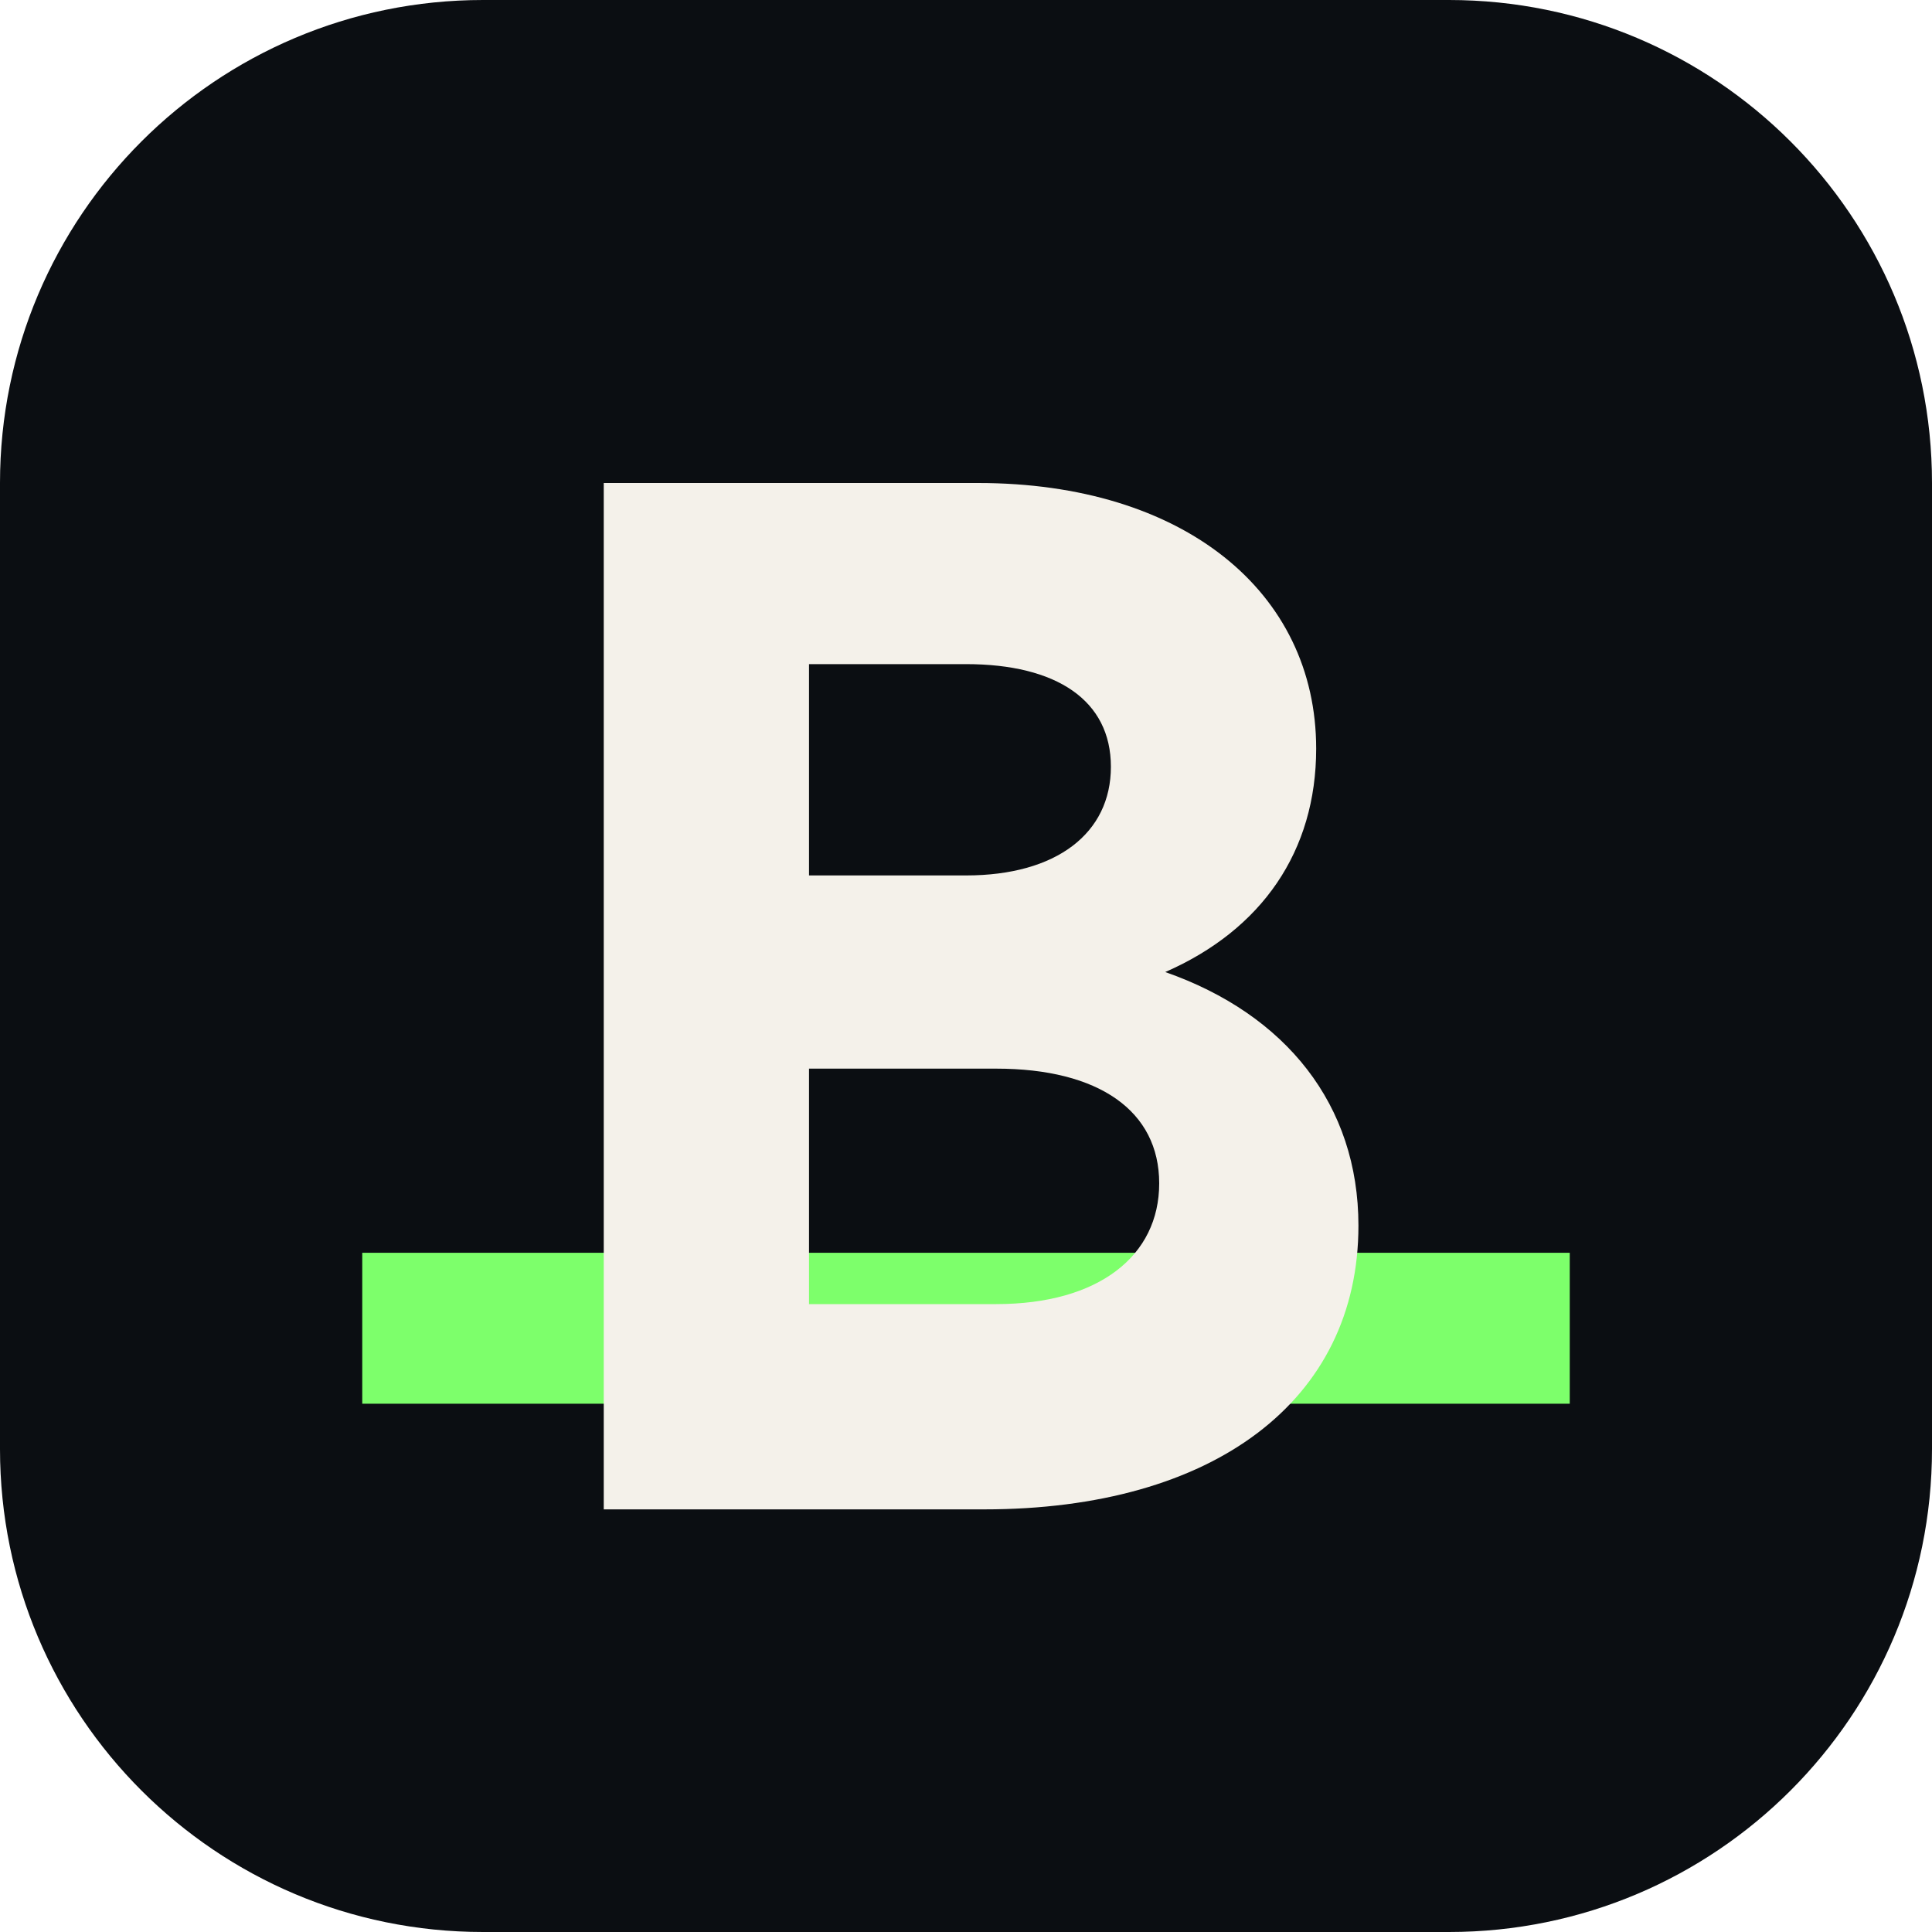
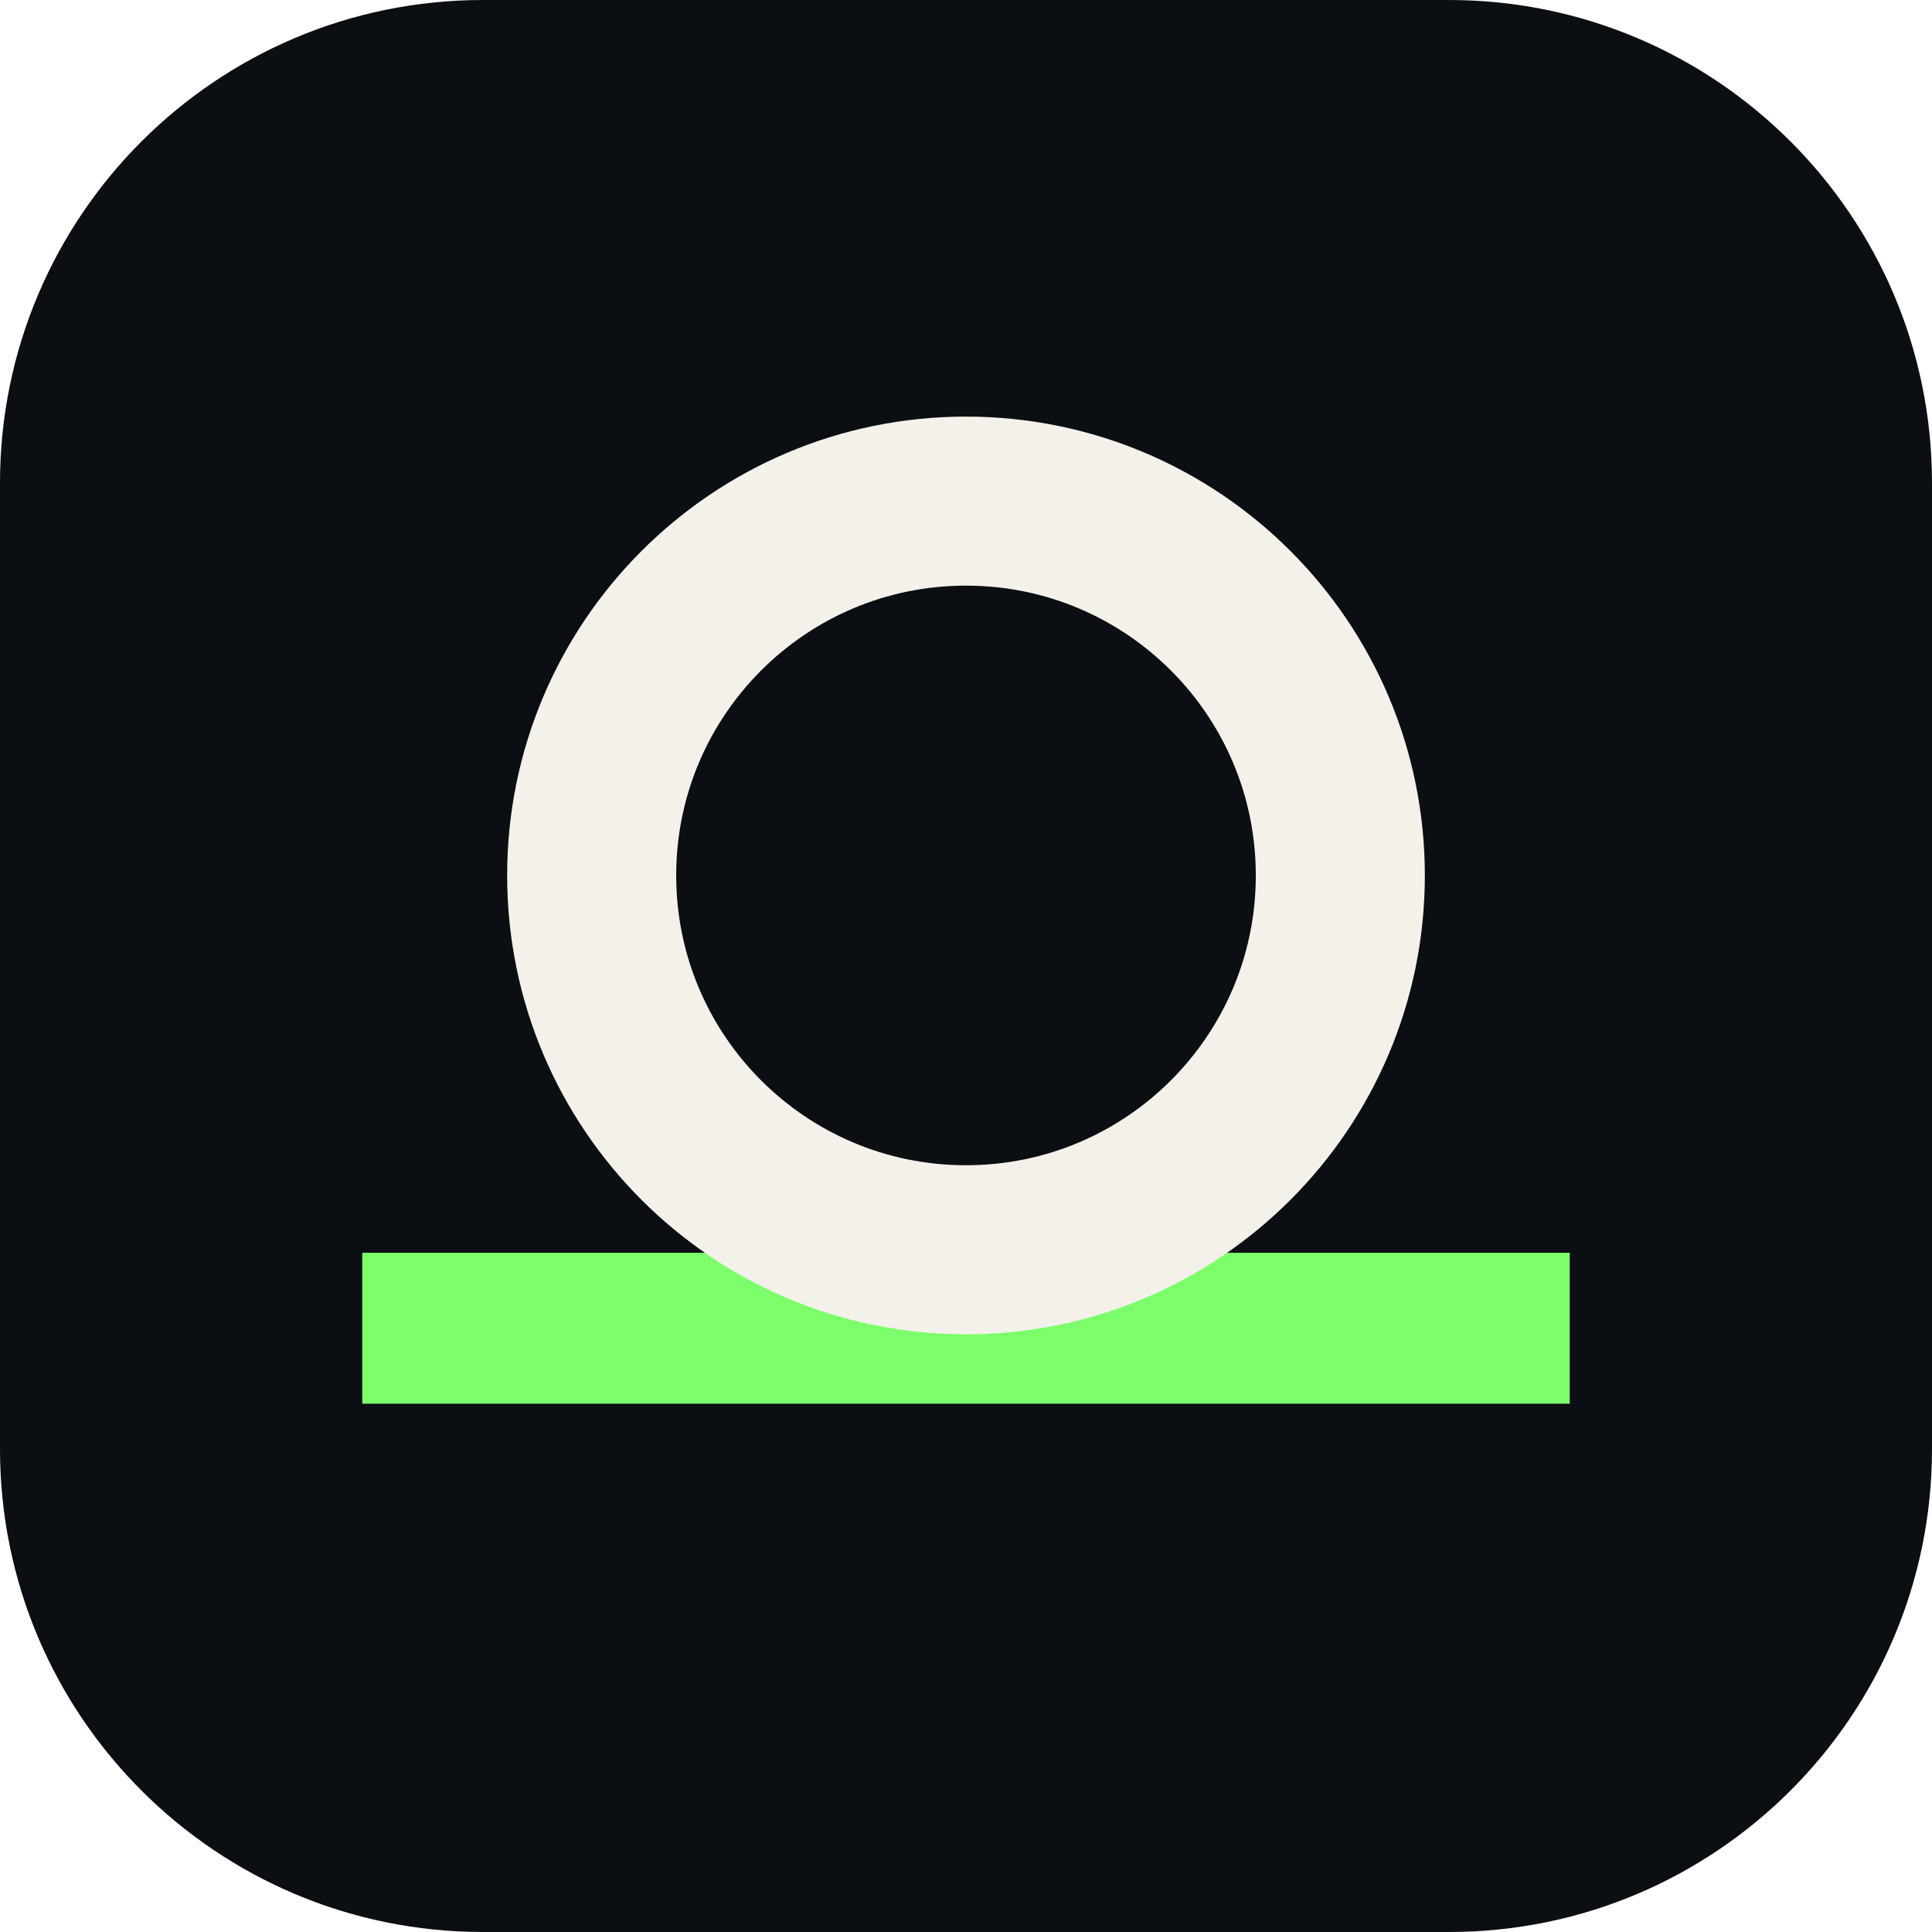
<svg xmlns="http://www.w3.org/2000/svg" viewBox="0 0 32 32" fill="none">
  <rect width="32" height="32" rx="8" fill="#0B0E12" />
  <path d="M6 22h20" stroke="#7DFF6B" stroke-width="2.5" />
-   <path d="M10 8h6.2c3.4 0 5.6 1.8 5.6 4.4 0 1.7-.9 3-2.5 3.7 2 .7 3.2 2.2 3.2 4.2 0 2.9-2.4 4.7-6.2 4.7H10V8zm3.4 6.5h2.6c1.5 0 2.4-.7 2.4-1.8s-.9-1.7-2.4-1.7h-2.6v3.5zm0 7.1h3.1c1.7 0 2.7-.8 2.7-2s-1-1.9-2.7-1.9h-3.1v3.9z" fill="#F4F1EA" />
+   <circle cx="16" cy="14.5" r="6.2" stroke="#F4F1EA" stroke-width="2.8" fill="none" />
</svg>
